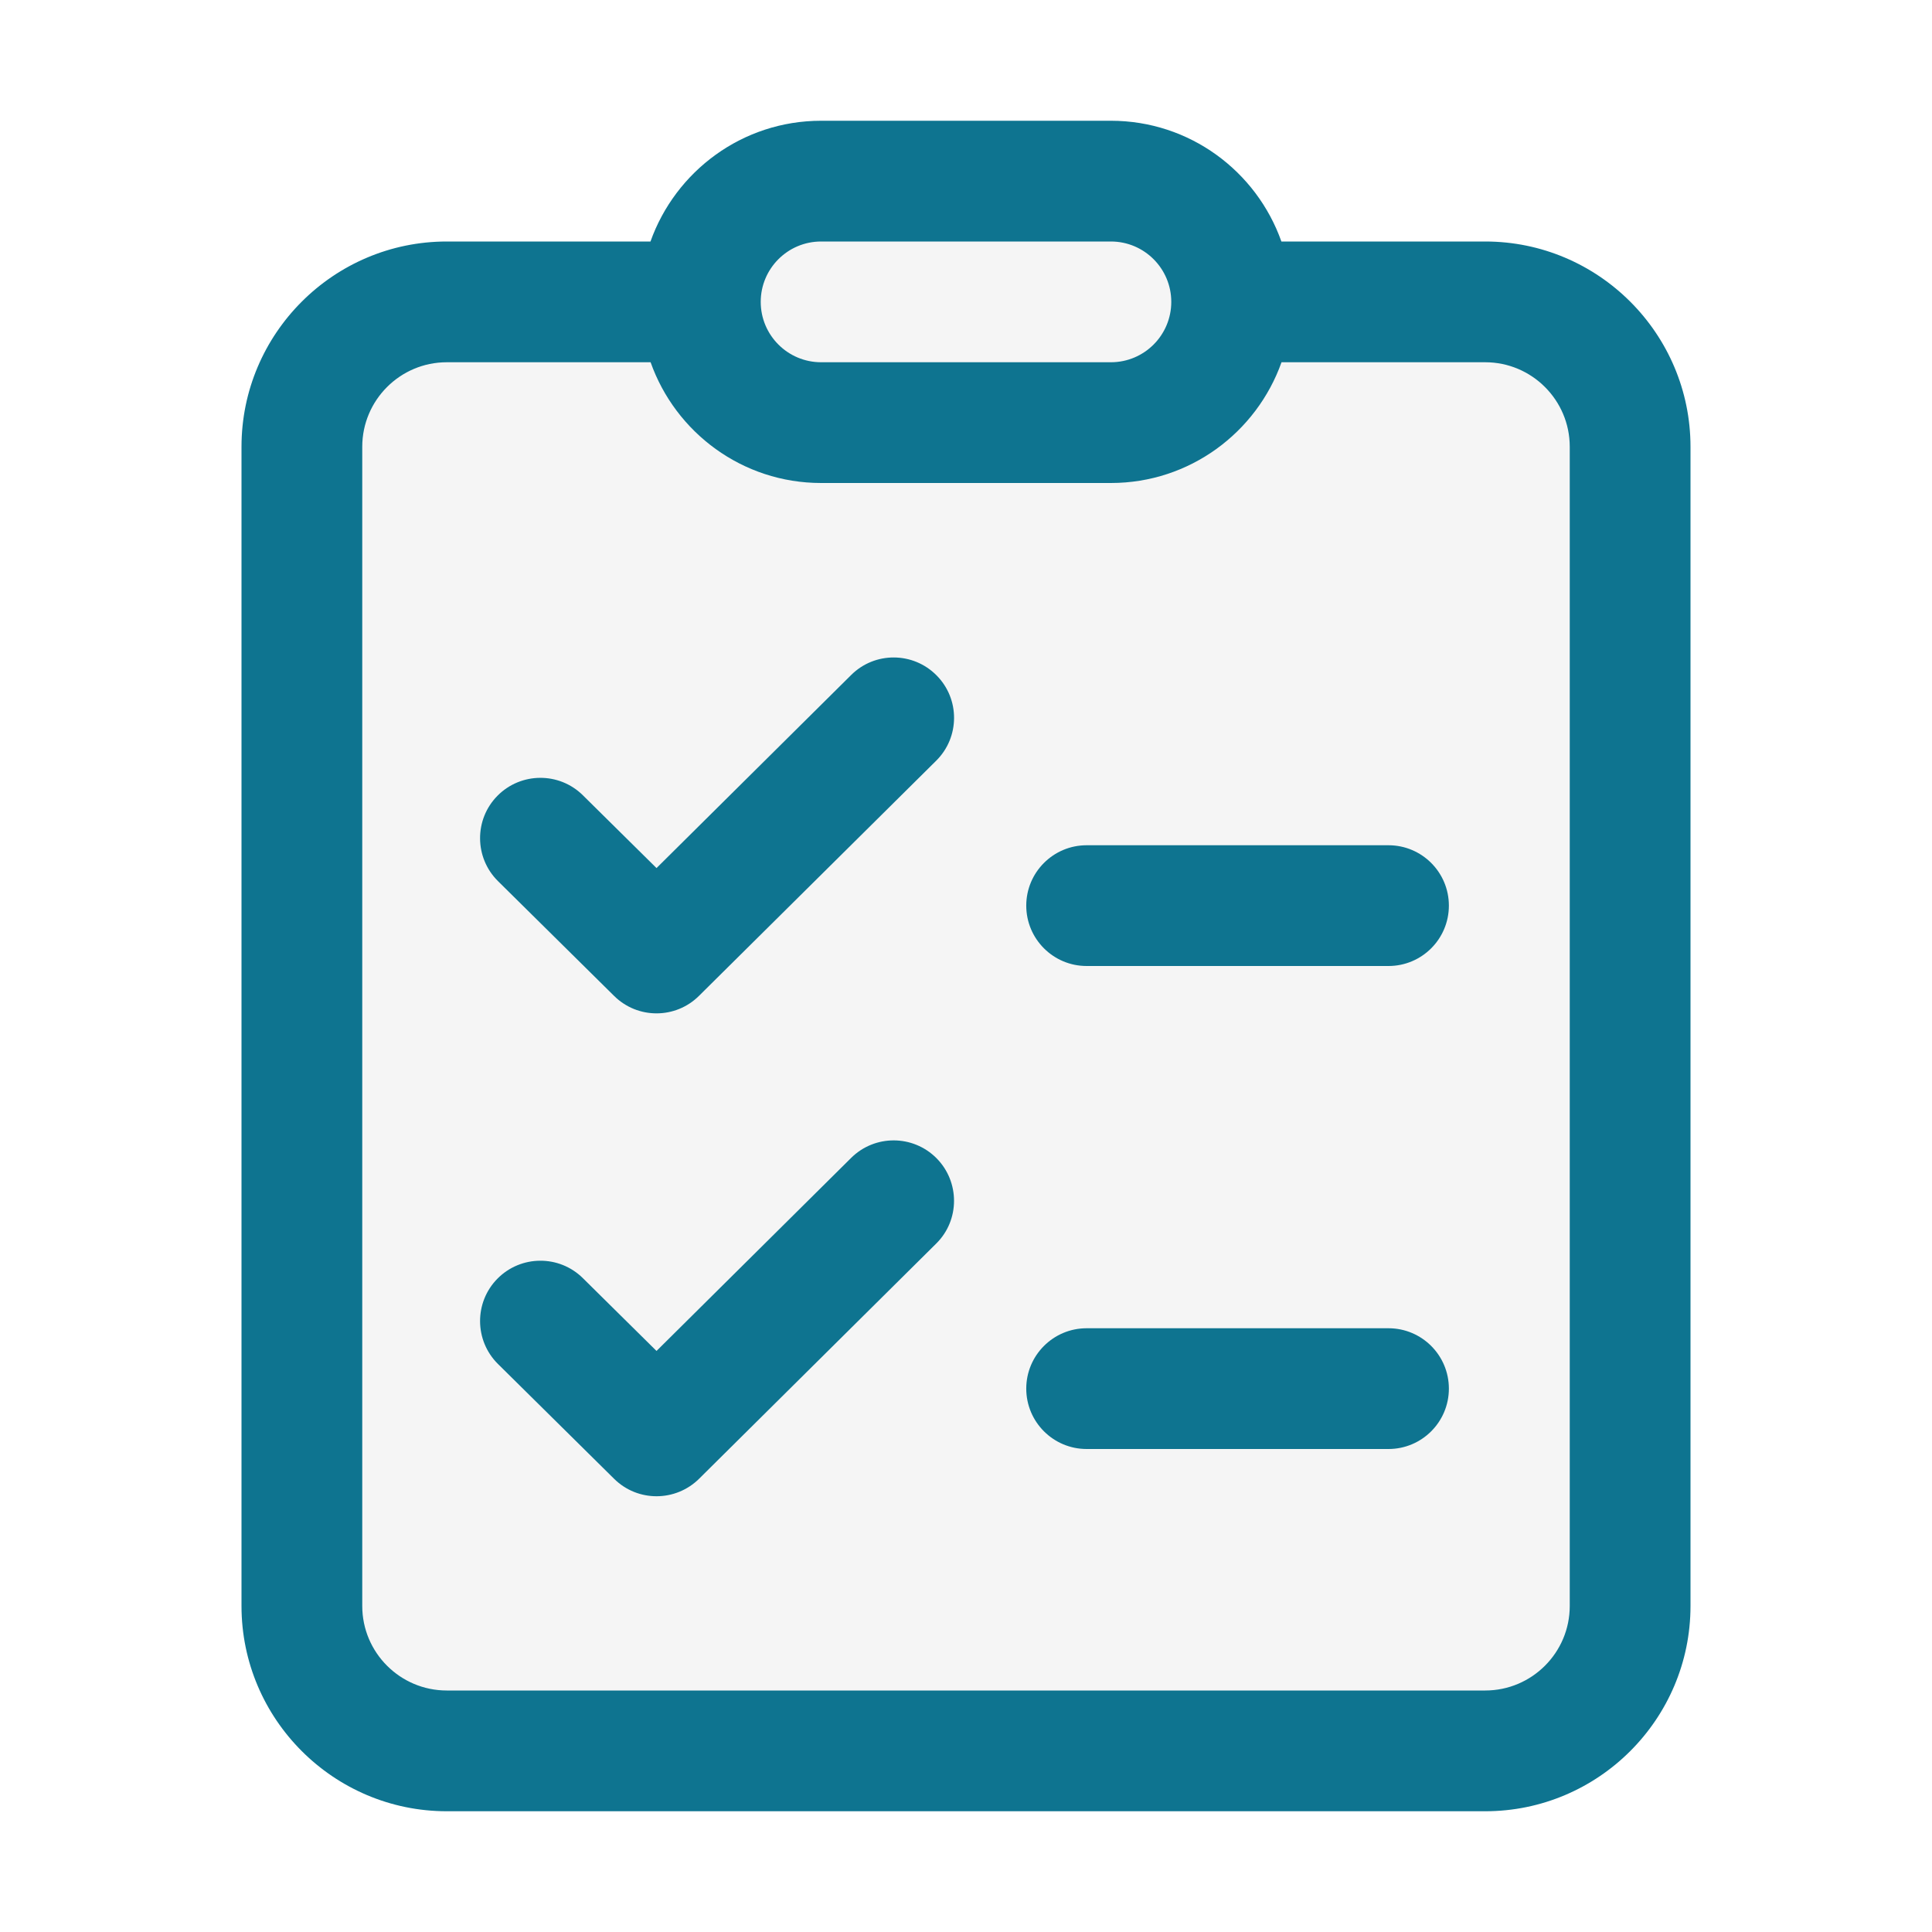
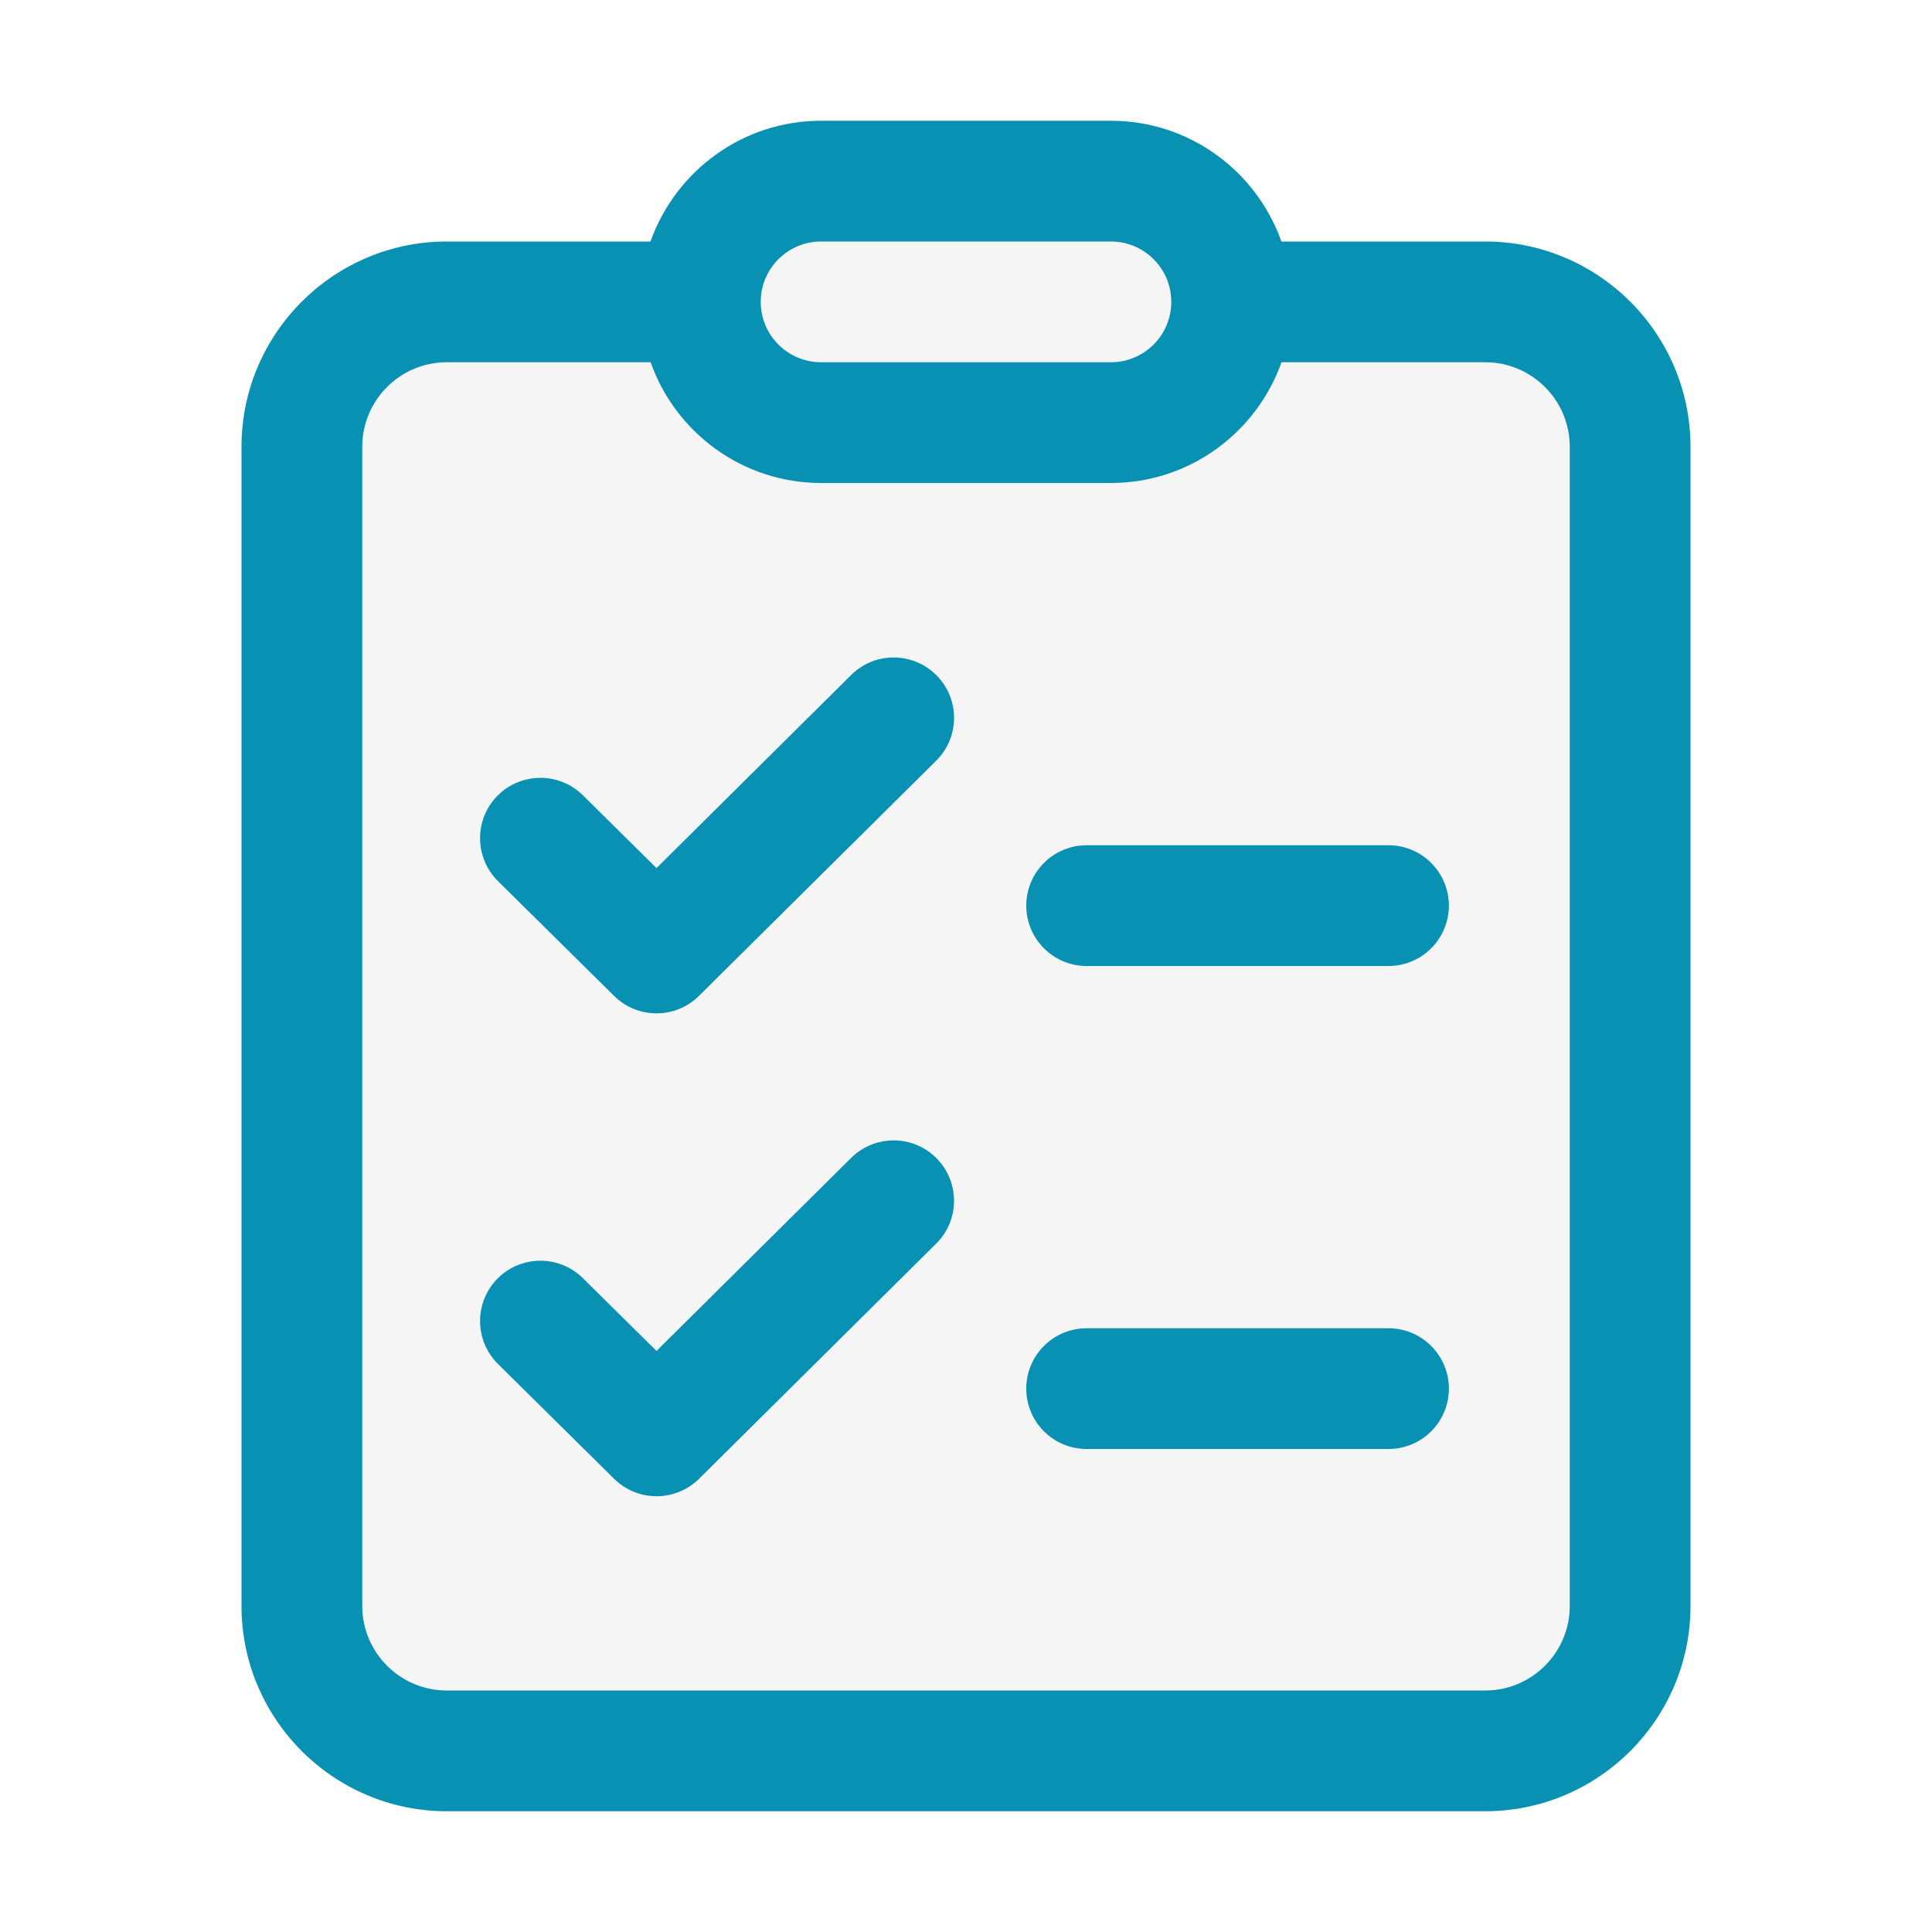
<svg xmlns="http://www.w3.org/2000/svg" version="1.1" id="Layer_1" x="0px" y="0px" width="16px" height="16px" viewBox="0 0 16 16" enable-background="new 0 0 16 16" xml:space="preserve">
  <g id="icon">
    <path d="M12.3,2.5h-2.1c0,-0.552,-0.448,-1,-1,-1H6.8c-0.552,0,-1,0.448,-1,1H3.7c-0.663,0,-1.2,0.537,-1.2,1.2v9.6c0,0.663,0.537,1.2,1.2,1.2h8.6c0.663,0,1.2,-0.537,1.2,-1.2V3.7C13.5,3.037,12.963,2.5,12.3,2.5z" id="b" fill="#F5F5F5" />
-     <path d="M12.3,2h-1.688C10.406,1.418,9.852,1,9.2,1H6.8c-0.652,0,-1.206,0.418,-1.413,1H3.7c-0.937,0,-1.7,0.763,-1.7,1.7v9.6c0,0.937,0.763,1.7,1.7,1.7h8.6c0.937,0,1.7,-0.763,1.7,-1.7V3.7C14,2.763,13.237,2,12.3,2zM6.8,2h2.4c0.276,0,0.5,0.224,0.5,0.5s-0.224,0.5,-0.5,0.5H6.8c-0.276,0,-0.5,-0.224,-0.5,-0.5S6.524,2,6.8,2zM13,13.3c0,0.386,-0.314,0.7,-0.7,0.7H3.7c-0.386,0,-0.7,-0.314,-0.7,-0.7V3.7c0,-0.386,0.314,-0.7,0.7,-0.7h1.688C5.594,3.582,6.148,4,6.8,4h2.4c0.652,0,1.206,-0.418,1.413,-1H12.3c0.386,0,0.7,0.314,0.7,0.7V13.3z" id="c1" fill="#0E7490" />
-     <path d="M5.086,8.248l-0.962,-0.951c-0.196,-0.194,-0.198,-0.511,-0.004,-0.707l0,0c0.194,-0.196,0.511,-0.198,0.707,-0.004l0.61,0.603l1.612,-1.599c0.196,-0.195,0.513,-0.193,0.707,0.003l0,0c0.195,0.196,0.193,0.513,-0.003,0.707L5.789,8.247C5.595,8.44,5.281,8.441,5.086,8.248zM7.756,9.592L7.756,9.592c-0.195,-0.196,-0.511,-0.197,-0.707,-0.003l-1.612,1.599l-0.61,-0.603c-0.196,-0.194,-0.513,-0.192,-0.707,0.004l0,0c-0.194,0.196,-0.192,0.513,0.004,0.707l0.962,0.951c0.195,0.193,0.509,0.192,0.704,-0.001l1.964,-1.948C7.949,10.105,7.95,9.788,7.756,9.592z" id="c2" fill="#0E7490" />
-     <path d="M11.499,8h-2.5c-0.276,0,-0.5,-0.224,-0.5,-0.5v0c0,-0.276,0.224,-0.5,0.5,-0.5h2.5c0.276,0,0.5,0.224,0.5,0.5v0C11.999,7.776,11.775,8,11.499,8zM11.499,11h-2.5c-0.276,0,-0.5,0.224,-0.5,0.5v0c0,0.276,0.224,0.5,0.5,0.5h2.5c0.276,0,0.5,-0.224,0.5,-0.5v0C11.999,11.224,11.775,11,11.499,11z" id="c1" fill="#0E7490" />
+     <path d="M12.3,2h-1.688C10.406,1.418,9.852,1,9.2,1H6.8c-0.652,0,-1.206,0.418,-1.413,1H3.7c-0.937,0,-1.7,0.763,-1.7,1.7v9.6c0,0.937,0.763,1.7,1.7,1.7h8.6c0.937,0,1.7,-0.763,1.7,-1.7V3.7C14,2.763,13.237,2,12.3,2zM6.8,2h2.4c0.276,0,0.5,0.224,0.5,0.5s-0.224,0.5,-0.5,0.5H6.8c-0.276,0,-0.5,-0.224,-0.5,-0.5S6.524,2,6.8,2zM13,13.3c0,0.386,-0.314,0.7,-0.7,0.7H3.7c-0.386,0,-0.7,-0.314,-0.7,-0.7V3.7c0,-0.386,0.314,-0.7,0.7,-0.7h1.688C5.594,3.582,6.148,4,6.8,4h2.4c0.652,0,1.206,-0.418,1.413,-1H12.3c0.386,0,0.7,0.314,0.7,0.7V13.3z" id="c1" fill="#0891b2" />
+     <path d="M5.086,8.248l-0.962,-0.951c-0.196,-0.194,-0.198,-0.511,-0.004,-0.707l0,0c0.194,-0.196,0.511,-0.198,0.707,-0.004l0.61,0.603l1.612,-1.599c0.196,-0.195,0.513,-0.193,0.707,0.003l0,0c0.195,0.196,0.193,0.513,-0.003,0.707L5.789,8.247C5.595,8.44,5.281,8.441,5.086,8.248zM7.756,9.592L7.756,9.592c-0.195,-0.196,-0.511,-0.197,-0.707,-0.003l-1.612,1.599l-0.61,-0.603c-0.196,-0.194,-0.513,-0.192,-0.707,0.004l0,0c-0.194,0.196,-0.192,0.513,0.004,0.707l0.962,0.951c0.195,0.193,0.509,0.192,0.704,-0.001l1.964,-1.948C7.949,10.105,7.95,9.788,7.756,9.592z" id="c2" fill="#0891b2" />
+     <path d="M11.499,8h-2.5c-0.276,0,-0.5,-0.224,-0.5,-0.5v0c0,-0.276,0.224,-0.5,0.5,-0.5h2.5c0.276,0,0.5,0.224,0.5,0.5v0C11.999,7.776,11.775,8,11.499,8zM11.499,11h-2.5c-0.276,0,-0.5,0.224,-0.5,0.5v0c0,0.276,0.224,0.5,0.5,0.5h2.5c0.276,0,0.5,-0.224,0.5,-0.5v0C11.999,11.224,11.775,11,11.499,11z" id="c1" fill="#0891b2" />
  </g>
</svg>
